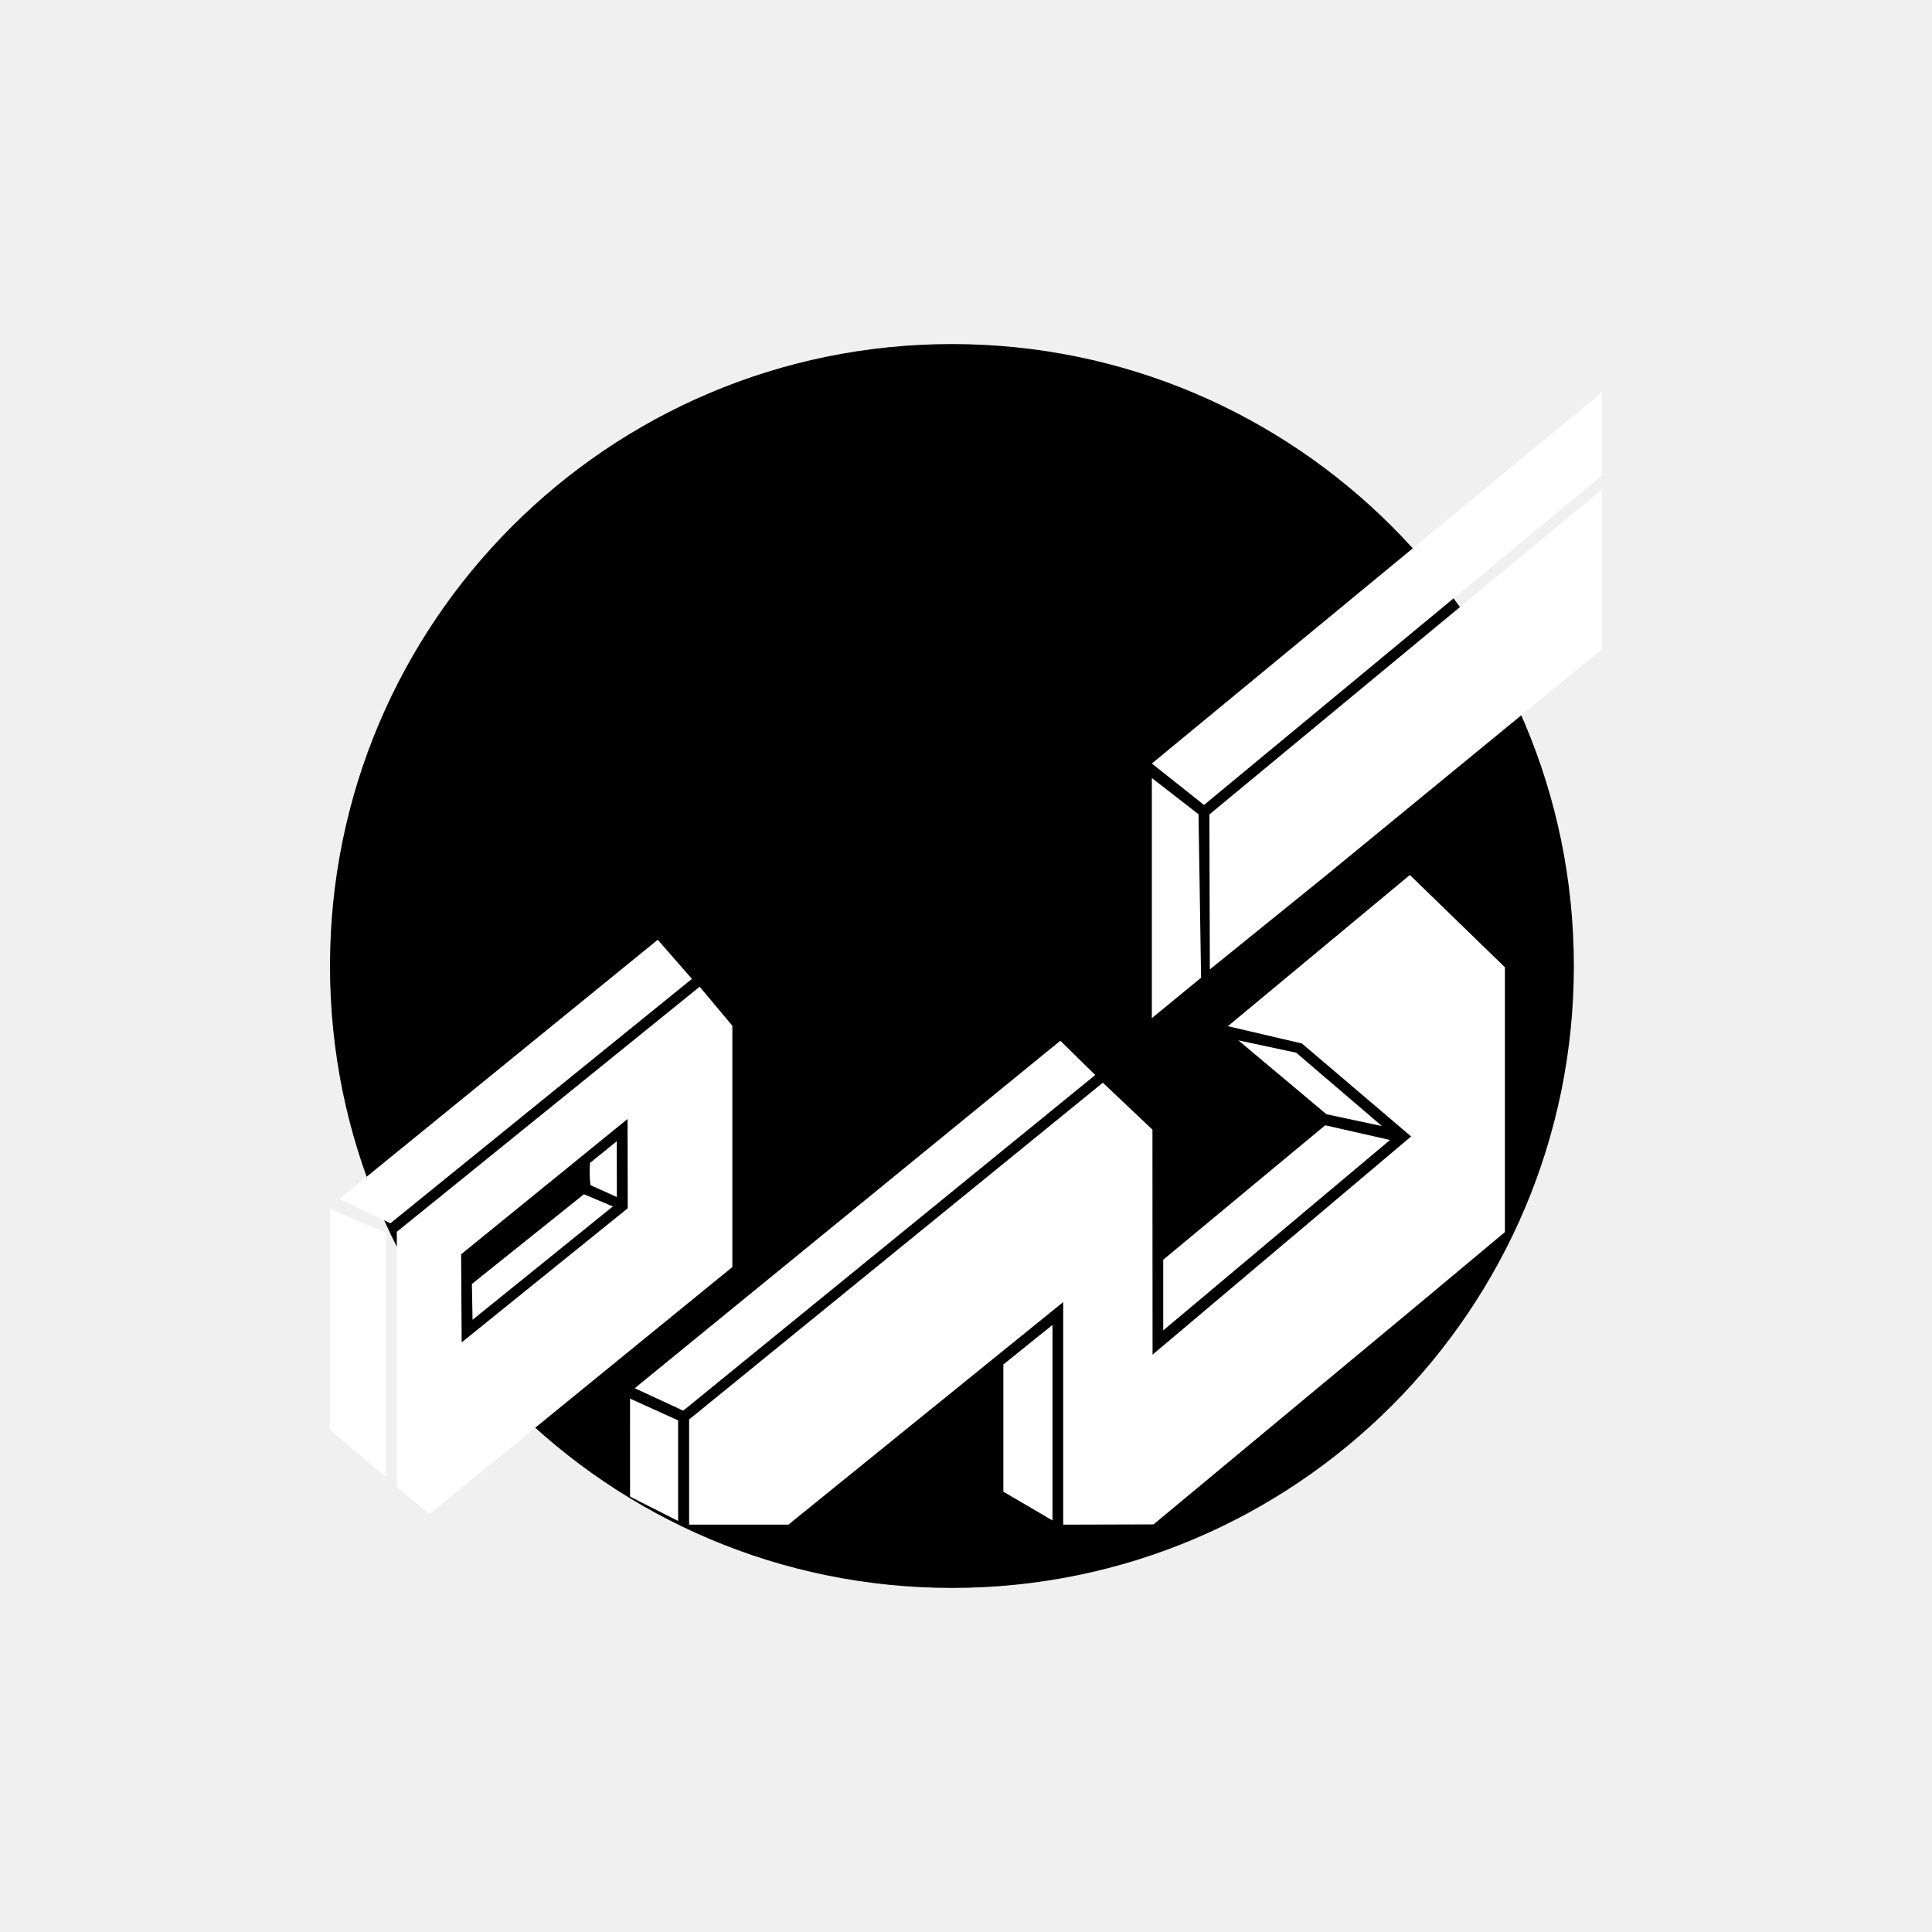
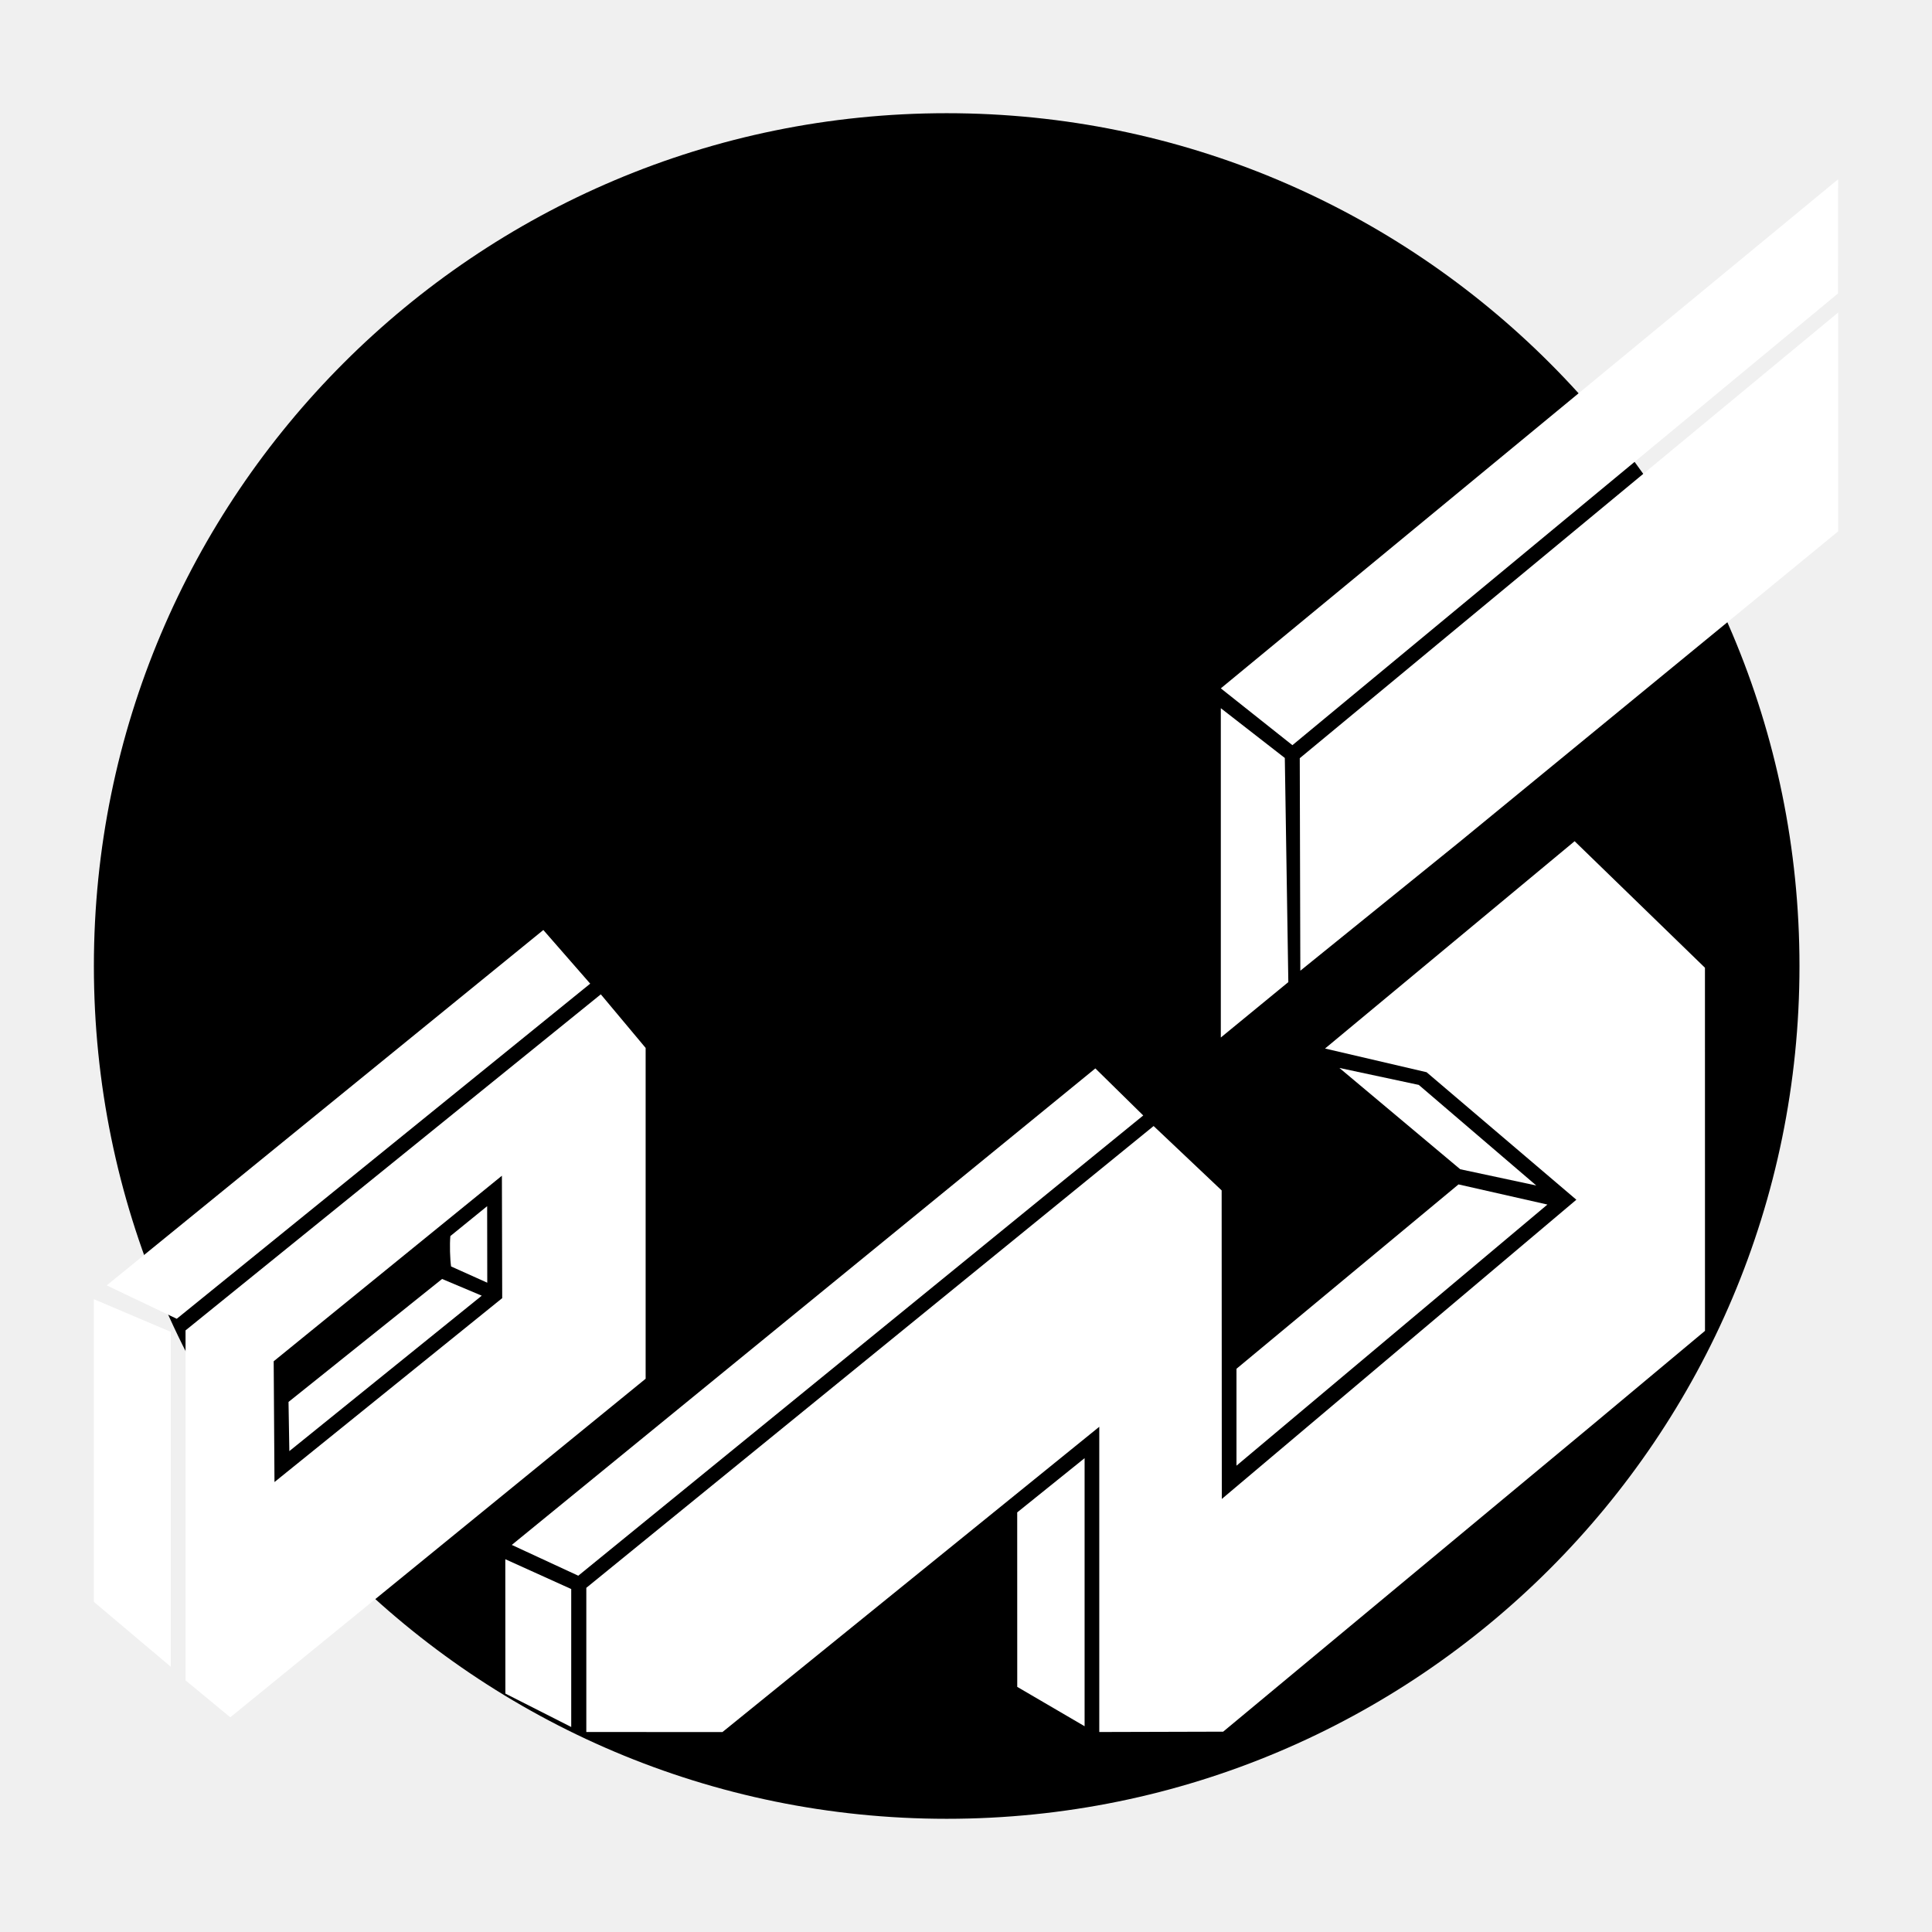
<svg xmlns="http://www.w3.org/2000/svg" id="Layer_1" viewBox="0 0 512 512">
-   <circle cx="252.27" cy="256" r="164.82" />
-   <polygon points="182.62 404.05 182.62 376.18 292.26 286.93 305.41 299.37 305.44 359 373.96 301.17 345.02 276.53 325.4 271.95 373.63 231.88 398.82 256.34 398.82 326.51 377.03 344.72 305.7 403.98 281.76 404.05 281.76 345.06 208.93 404.05 182.62 404.05" fill="#fff" />
-   <path d="M113.81,401.21l-8.65-7.14v-67.63l80.26-64.95,8.66,10.35v63.94l-80.28,65.44ZM122.35,355.74l44.01-35.54-.05-23.66-44.11,35.86.15,23.34Z" fill="#fff" />
-   <polygon points="351.33 232.07 320.62 256.91 320.5 215.84 424.55 129.71 424.55 172.01 351.33 232.07" fill="#fff" />
-   <polygon points="319.08 213.32 305.25 202.34 424.55 103.95 424.52 126.03 319.08 213.32" fill="#fff" />
-   <polygon points="181.06 373.84 168.22 367.89 281 275.8 290.25 284.89 181.06 373.84" fill="#fff" />
-   <polygon points="103.46 324.18 89.93 317.73 174.31 249.05 183.37 259.41 103.46 324.18" fill="#fff" />
-   <polygon points="308.27 352.57 308.27 333.84 351.19 298.21 368.37 302.11 308.27 352.57" fill="#fff" />
-   <polygon points="102.31 391.44 87.45 378.89 87.45 320.4 102.31 326.71 102.31 391.44" fill="#fff" />
-   <polygon points="318.3 259.11 305.25 269.82 305.25 206.18 317.62 215.79 318.3 259.11" fill="#fff" />
-   <polygon points="265.9 395.32 265.9 361.6 278.92 351.12 278.92 402.93 265.9 395.32" fill="#fff" />
-   <polygon points="179.7 403.07 166.97 396.62 166.96 370.65 179.7 376.41 179.7 403.07" fill="#fff" />
-   <polygon points="366.22 298.42 351.51 295.28 328.17 275.7 343.51 278.98 366.22 298.42" fill="#fff" />
-   <polygon points="125.23 349.76 125.06 340.26 154.75 316.49 162.41 319.72 125.23 349.76" fill="#fff" />
-   <path d="M156.48,314.07c-.21-1.42-.29-4.18-.14-5.87l7.11-5.77.02,14.79-6.99-3.14Z" fill="#fff" />
+   <circle cx="250.88" cy="256" r="226" />
+   <polygon points="155.38 459 155.38 420.79 305.72 298.41 323.75 315.47 323.79 397.24 417.75 317.94 378.06 284.15 351.15 277.87 417.29 222.93 451.83 256.46 451.84 352.69 421.95 377.66 324.15 458.91 291.32 459 291.32 378.11 191.46 459.01 155.38 459" fill="#fff" />
+   <path d="M61.03,455.11l-11.86-9.8v-92.74l110.05-89.06,11.88,14.2v87.67l-110.08,89.73ZM72.74,392.76l60.35-48.74-.08-32.44-60.48,49.17.21,32Z" fill="#fff" />
+   <polygon points="386.72 223.18 344.6 257.25 344.45 200.93 487.12 82.83 487.12 140.83 386.72 223.18" fill="#fff" />
+   <polygon points="342.5 197.48 323.53 182.42 487.12 47.51 487.08 77.78 342.5 197.48" fill="#fff" />
+   <polygon points="153.25 417.58 135.63 409.42 290.28 283.14 302.97 295.61 153.25 417.58" fill="#fff" />
+   <polygon points="46.84 349.49 28.28 340.64 143.99 246.46 156.41 260.68 46.84 349.49" fill="#fff" />
+   <polygon points="327.68 388.42 327.68 362.74 386.52 313.88 410.08 319.22 327.68 388.42" fill="#fff" />
+   <polygon points="45.26 441.71 24.88 424.51 24.88 344.3 45.26 352.96 45.26 441.71" fill="#fff" />
+   <polygon points="341.42 260.27 323.53 274.95 323.53 187.68 340.49 200.87 341.42 260.27" fill="#fff" />
+   <polygon points="269.58 447.04 269.57 400.8 287.43 386.43 287.43 457.47 269.58 447.04" fill="#fff" />
+   <polygon points="151.38 457.67 133.93 448.82 133.91 413.21 151.38 421.11 151.38 457.67" fill="#fff" />
+   <polygon points="407.13 314.17 386.97 309.86 354.96 283.02 375.99 287.51 407.13 314.17" fill="#fff" />
+   <polygon points="76.68 384.56 76.46 371.53 117.16 338.94 127.67 343.37 76.68 384.56" fill="#fff" />
+   <path d="M119.54,335.62c-.28-1.94-.4-5.73-.19-8.05l9.75-7.92.03,20.28-9.59-4.31Z" fill="#fff" />
</svg>
